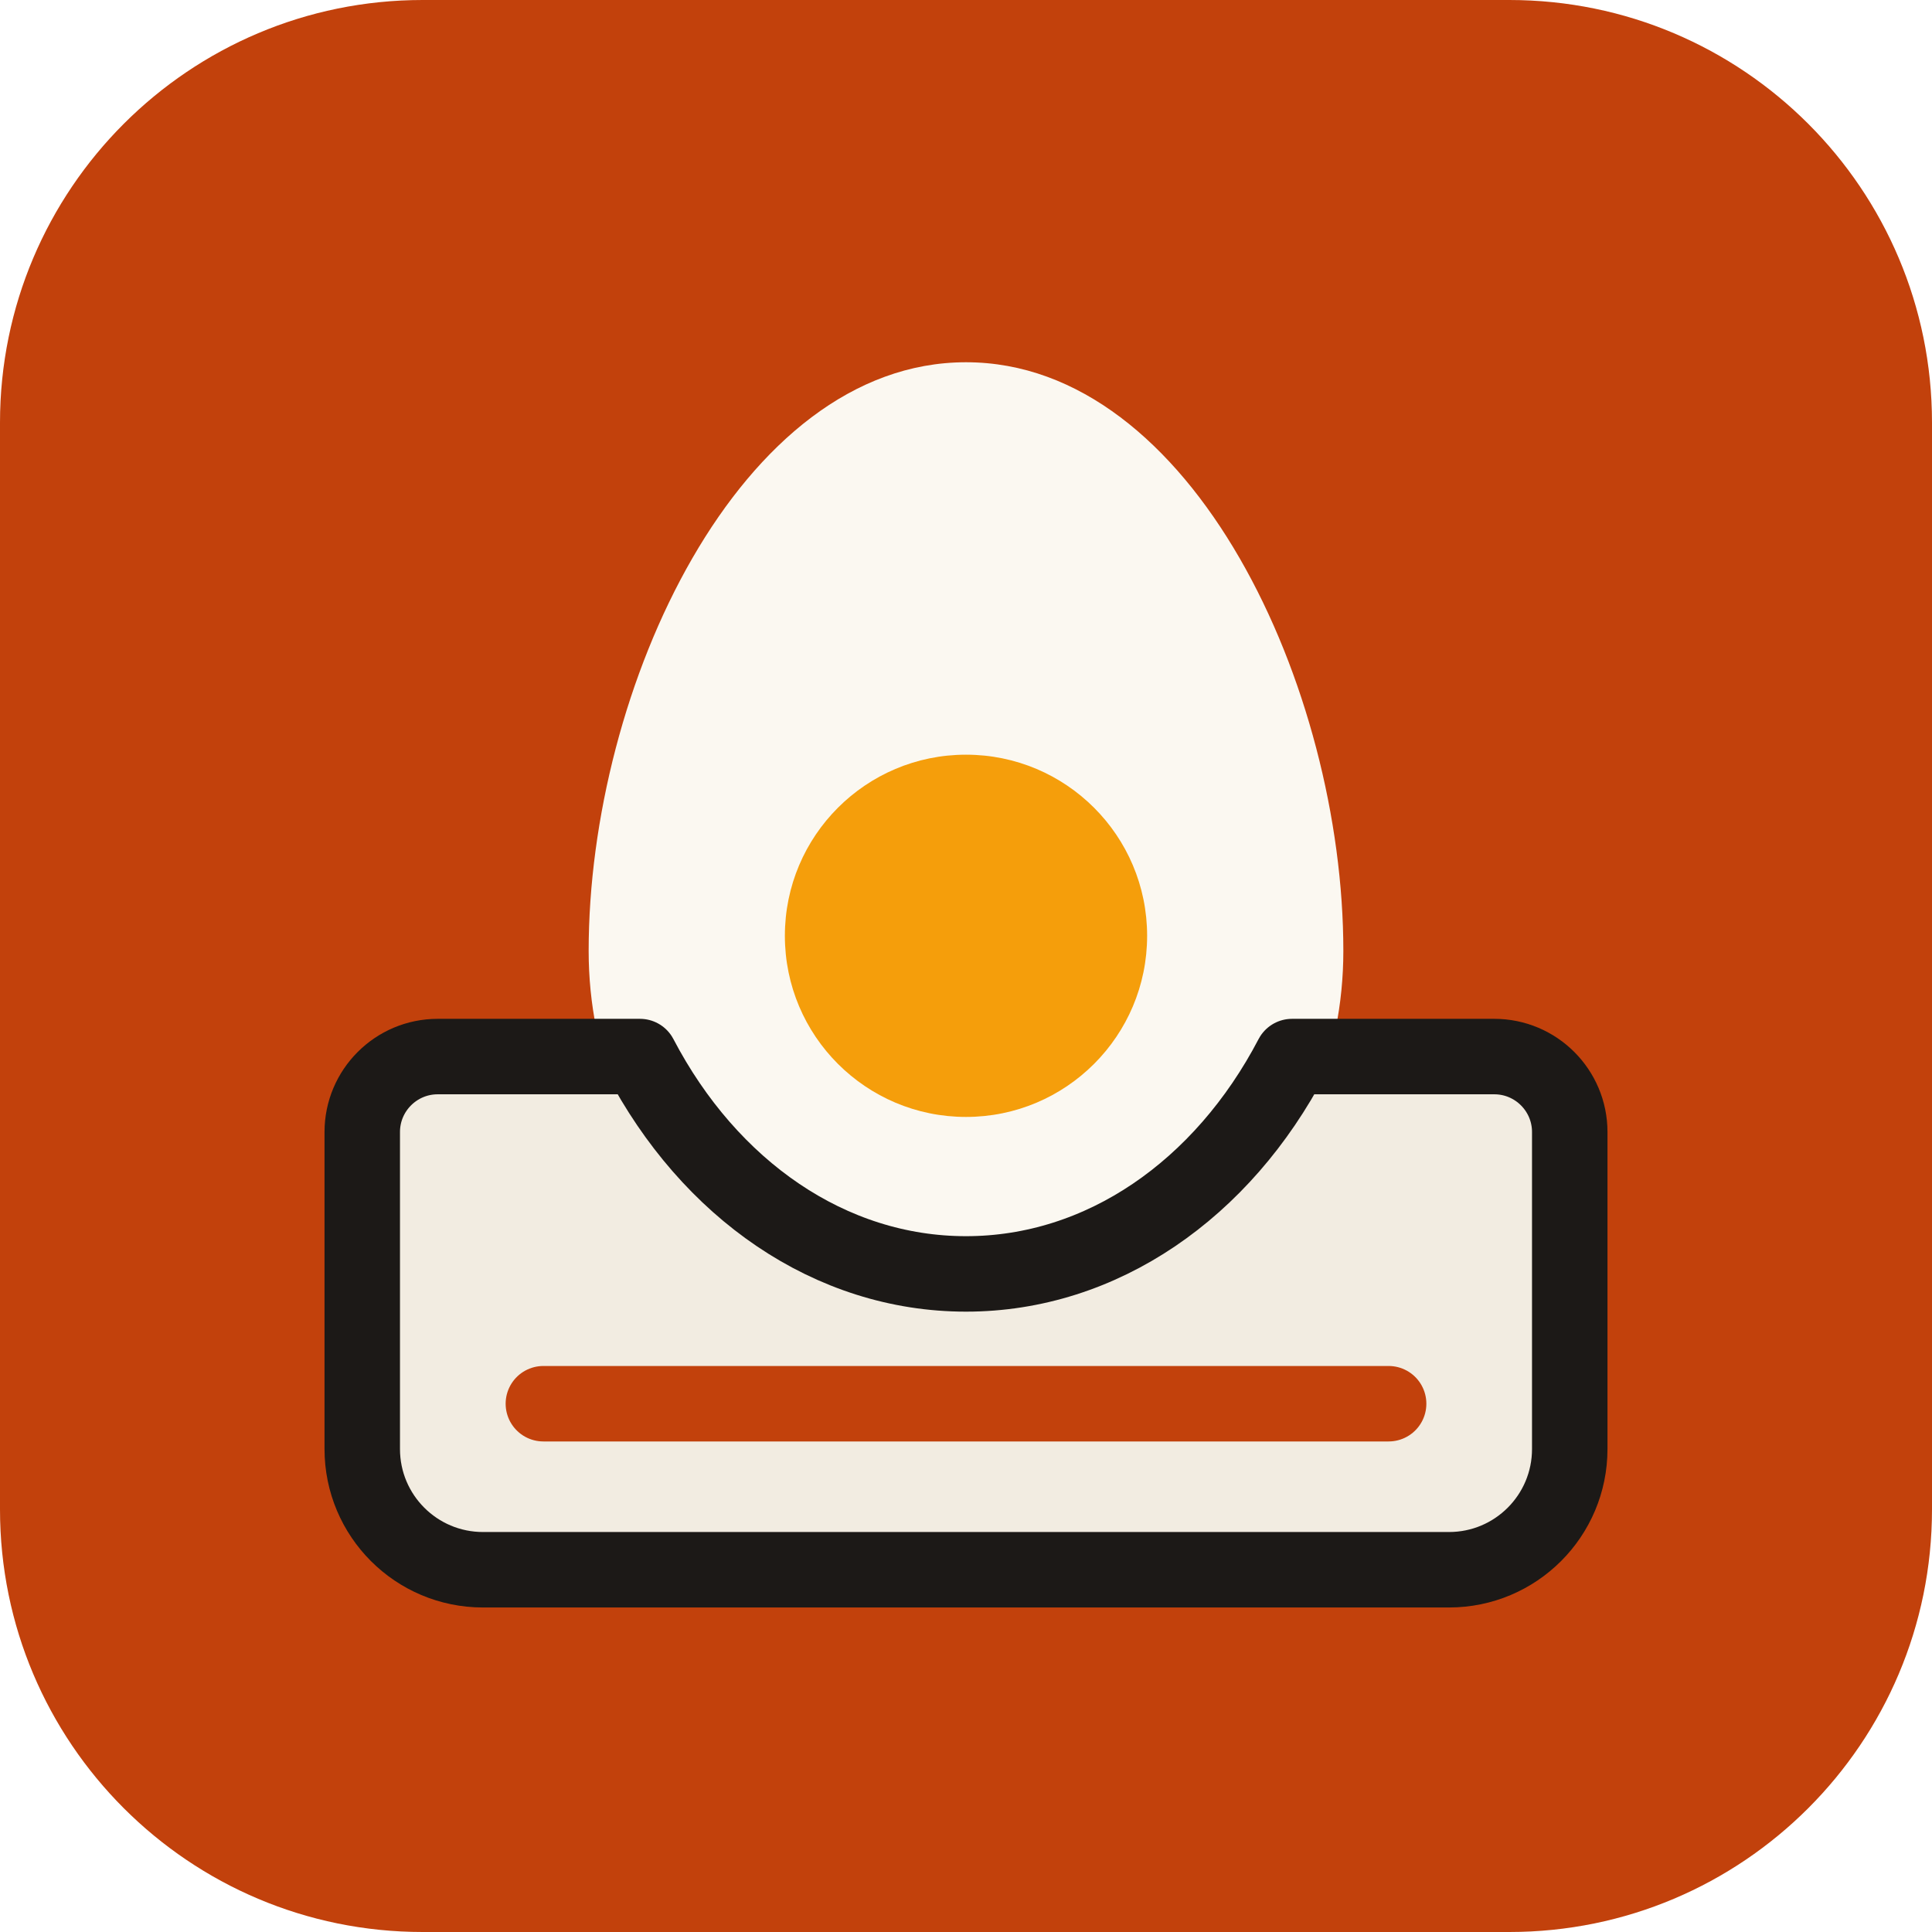
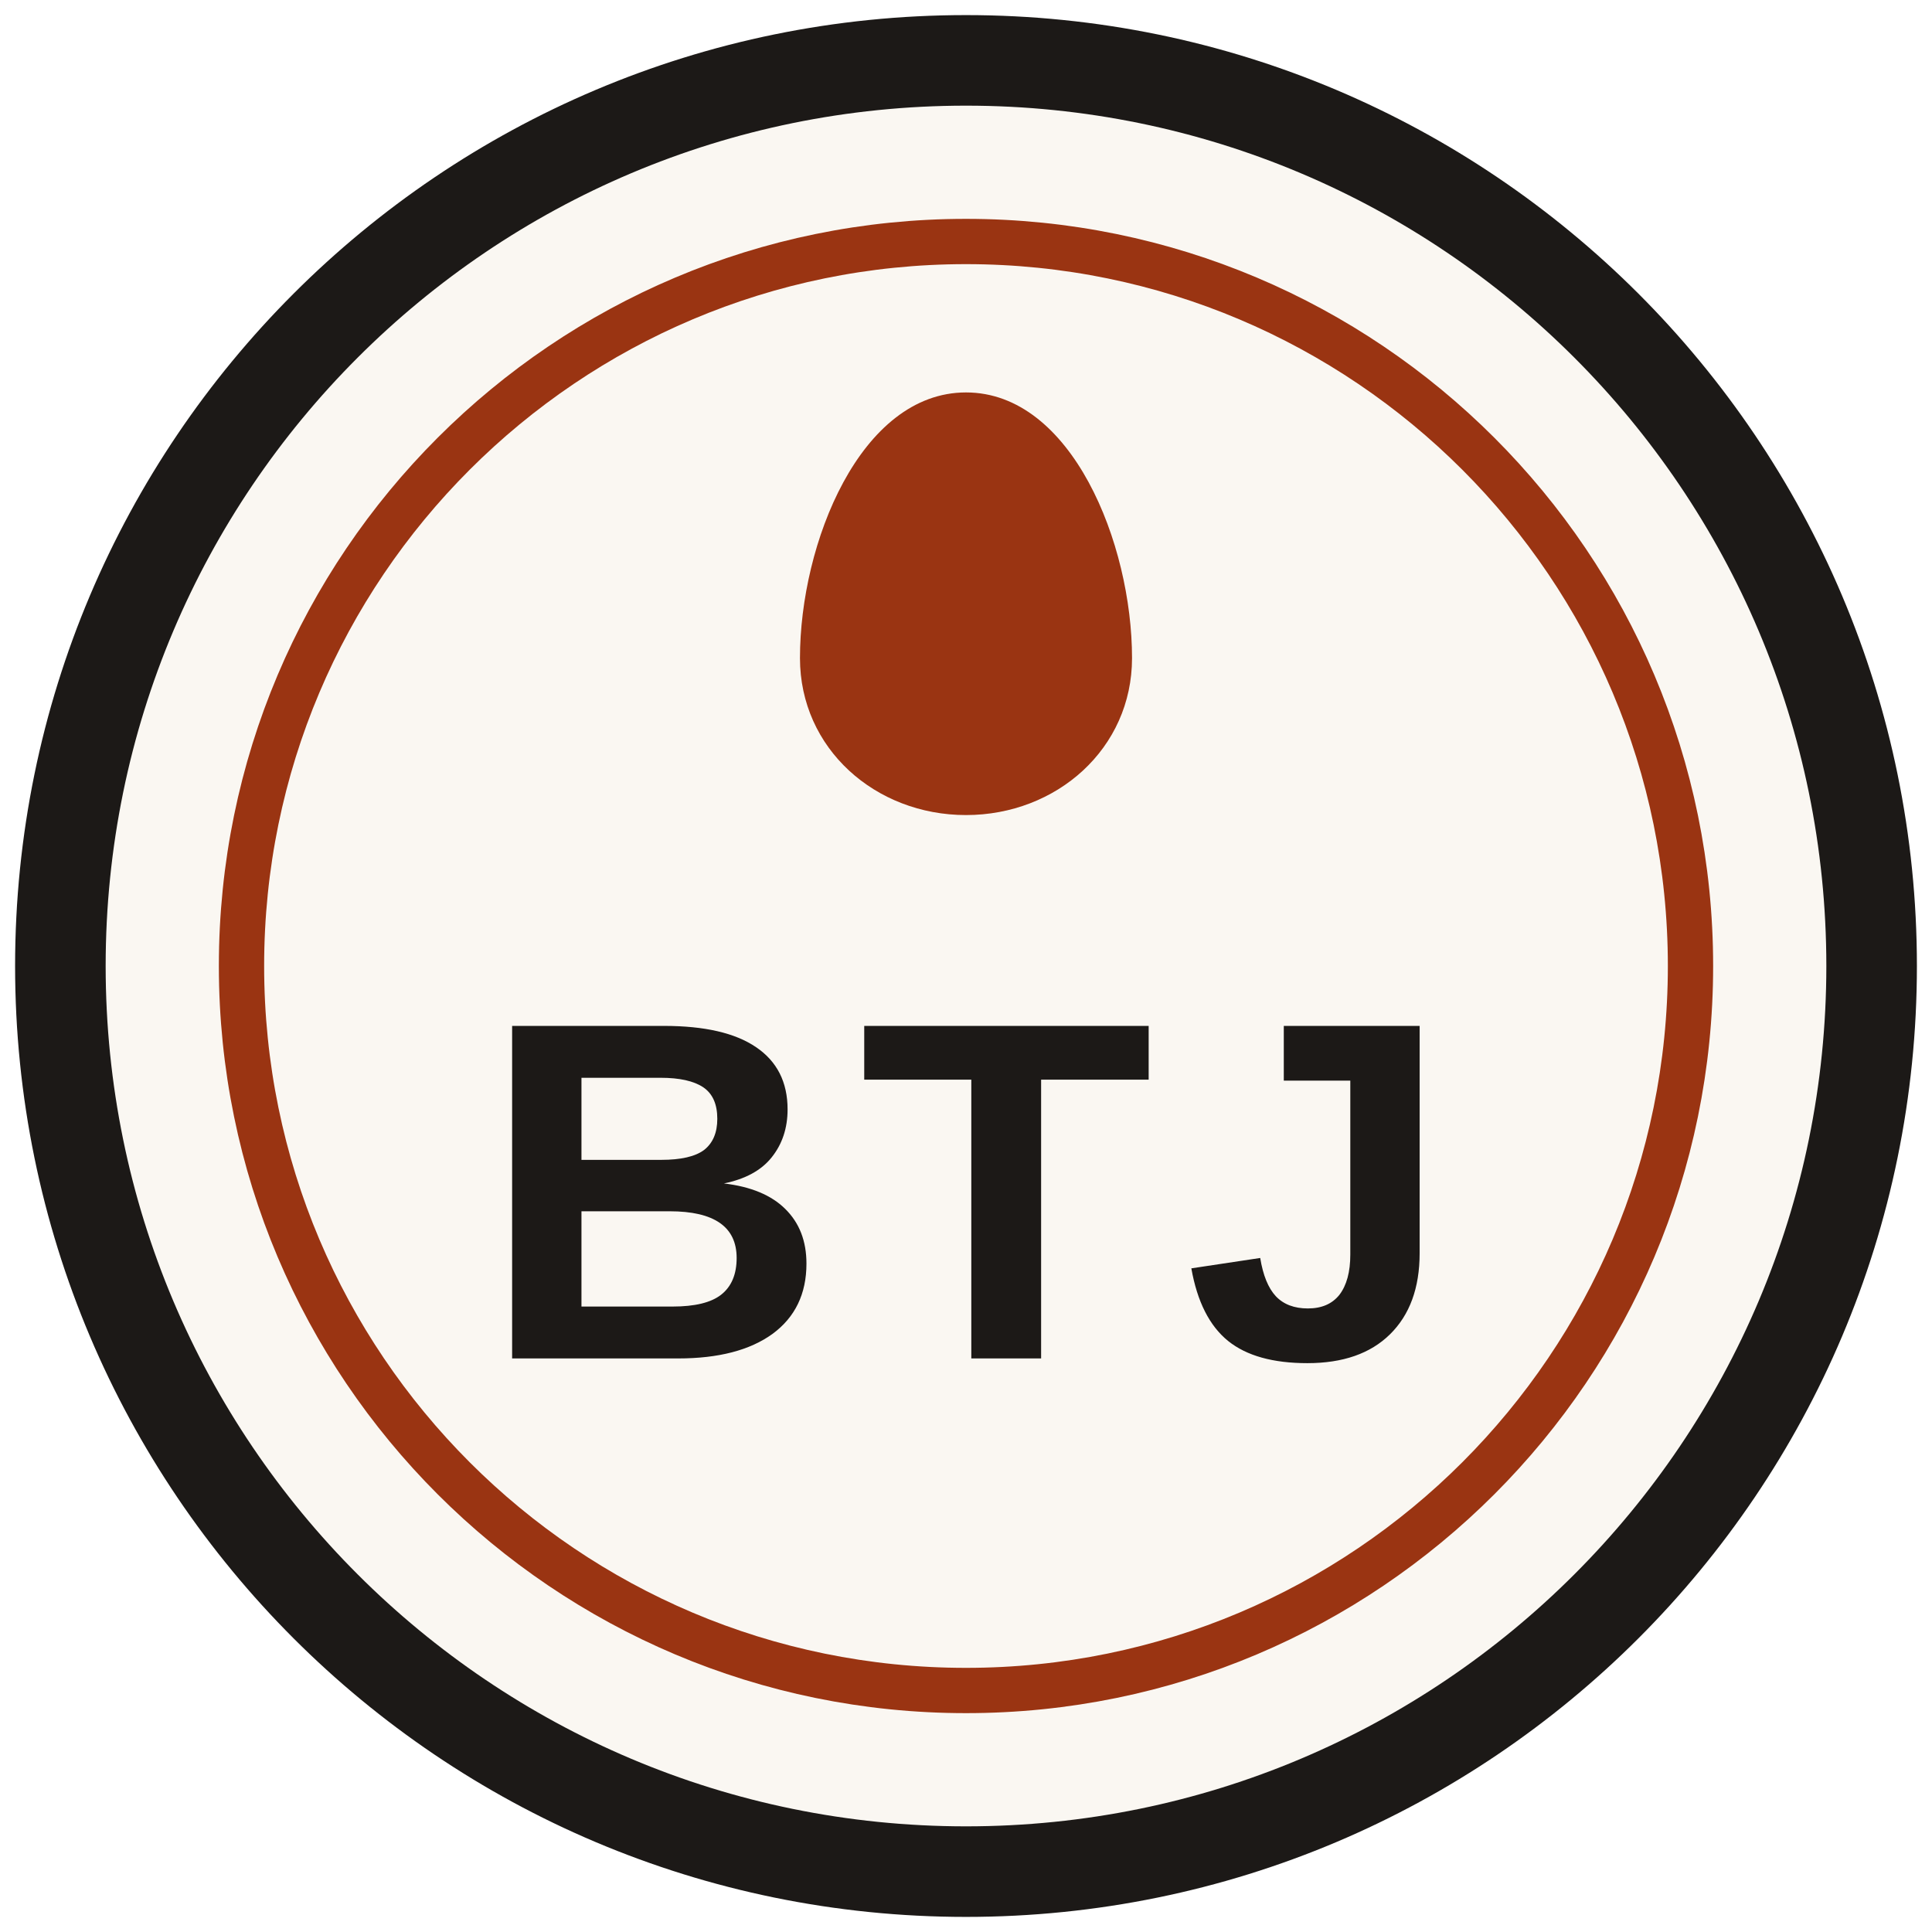
- <svg xmlns="http://www.w3.org/2000/svg" width="512" height="512" viewBox="0 0 64 64" fill="none">
-   <rect width="64" height="64" rx="14" fill="#C2410C" />
-   <path d="M32 12C24.5 12 19.5 22.8 19.5 31.5C19.5 38.6 25.1 44 32 44C38.9 44 44.5 38.6 44.5 31.5C44.5 22.8 39.5 12 32 12Z" fill="#FBF8F1" />
-   <circle cx="32" cy="31" r="6" fill="#F59E0B" />
-   <path d="M12 37.5C12 36.12 13.12 35 14.5 35H21.2C23.5 39.4 27.5 42.2 32 42.2C36.5 42.2 40.5 39.4 42.8 35H49.5C50.88 35 52 36.12 52 37.5V48C52 50.21 50.21 52 48 52H16C13.79 52 12 50.21 12 48V37.5Z" fill="#F2ECE1" stroke="#1C1917" stroke-width="2.5" stroke-linejoin="round" />
-   <path d="M18 46.5H46" stroke="#C2410C" stroke-width="2.5" stroke-linecap="round" />
+ <svg xmlns="http://www.w3.org/2000/svg" width="64" height="64" viewBox="0 0 64 64" fill="none">
+   <circle cx="32" cy="32" r="30" fill="#FAF7F2" stroke="#1C1917" stroke-width="3" />
+   <circle cx="32" cy="32" r="24" stroke="#9A3412" stroke-width="1.5" />
+   <path d="M32 13C28.5 13 26.5 18 26.5 21.8C26.5 24.8 29 27 32 27C35 27 37.5 24.8 37.5 21.8C37.5 18 35.5 13 32 13Z" fill="#9A3412" />
+   <text x="32" y="45" text-anchor="middle" font-family="Arial, Helvetica, sans-serif" font-weight="800" font-size="16" letter-spacing="1" fill="#1C1917">BTJ</text>
</svg>
